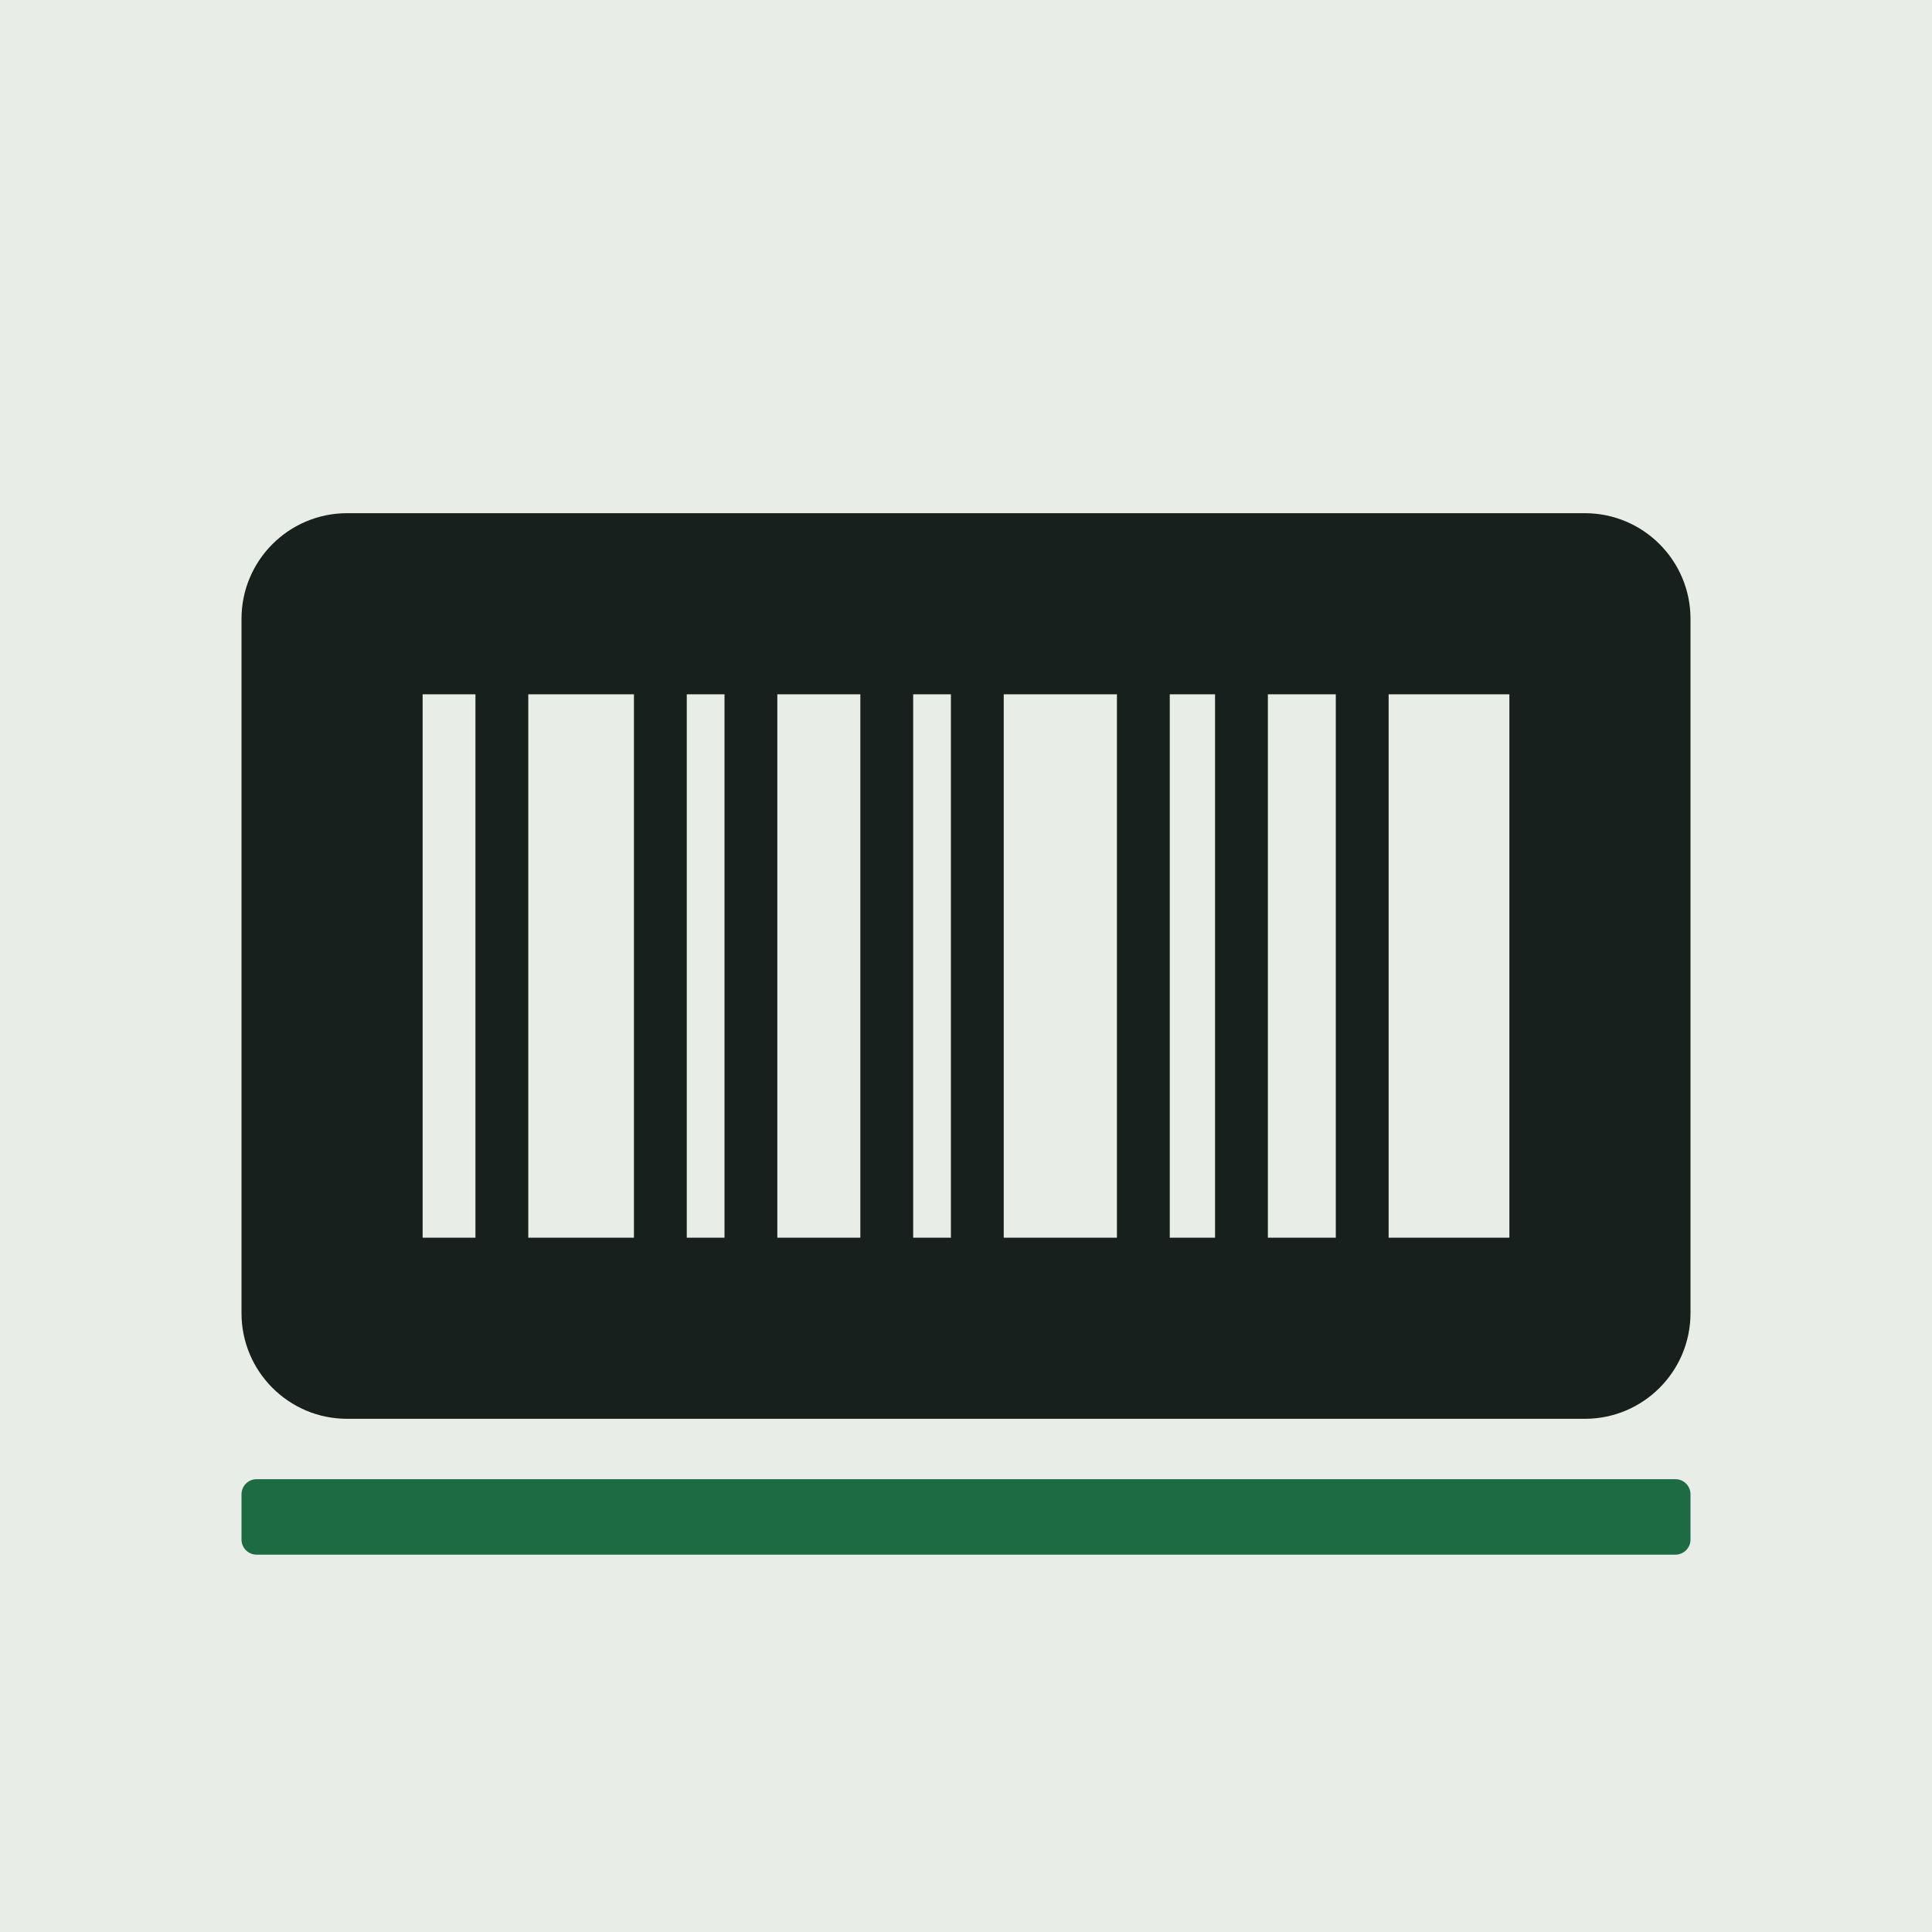
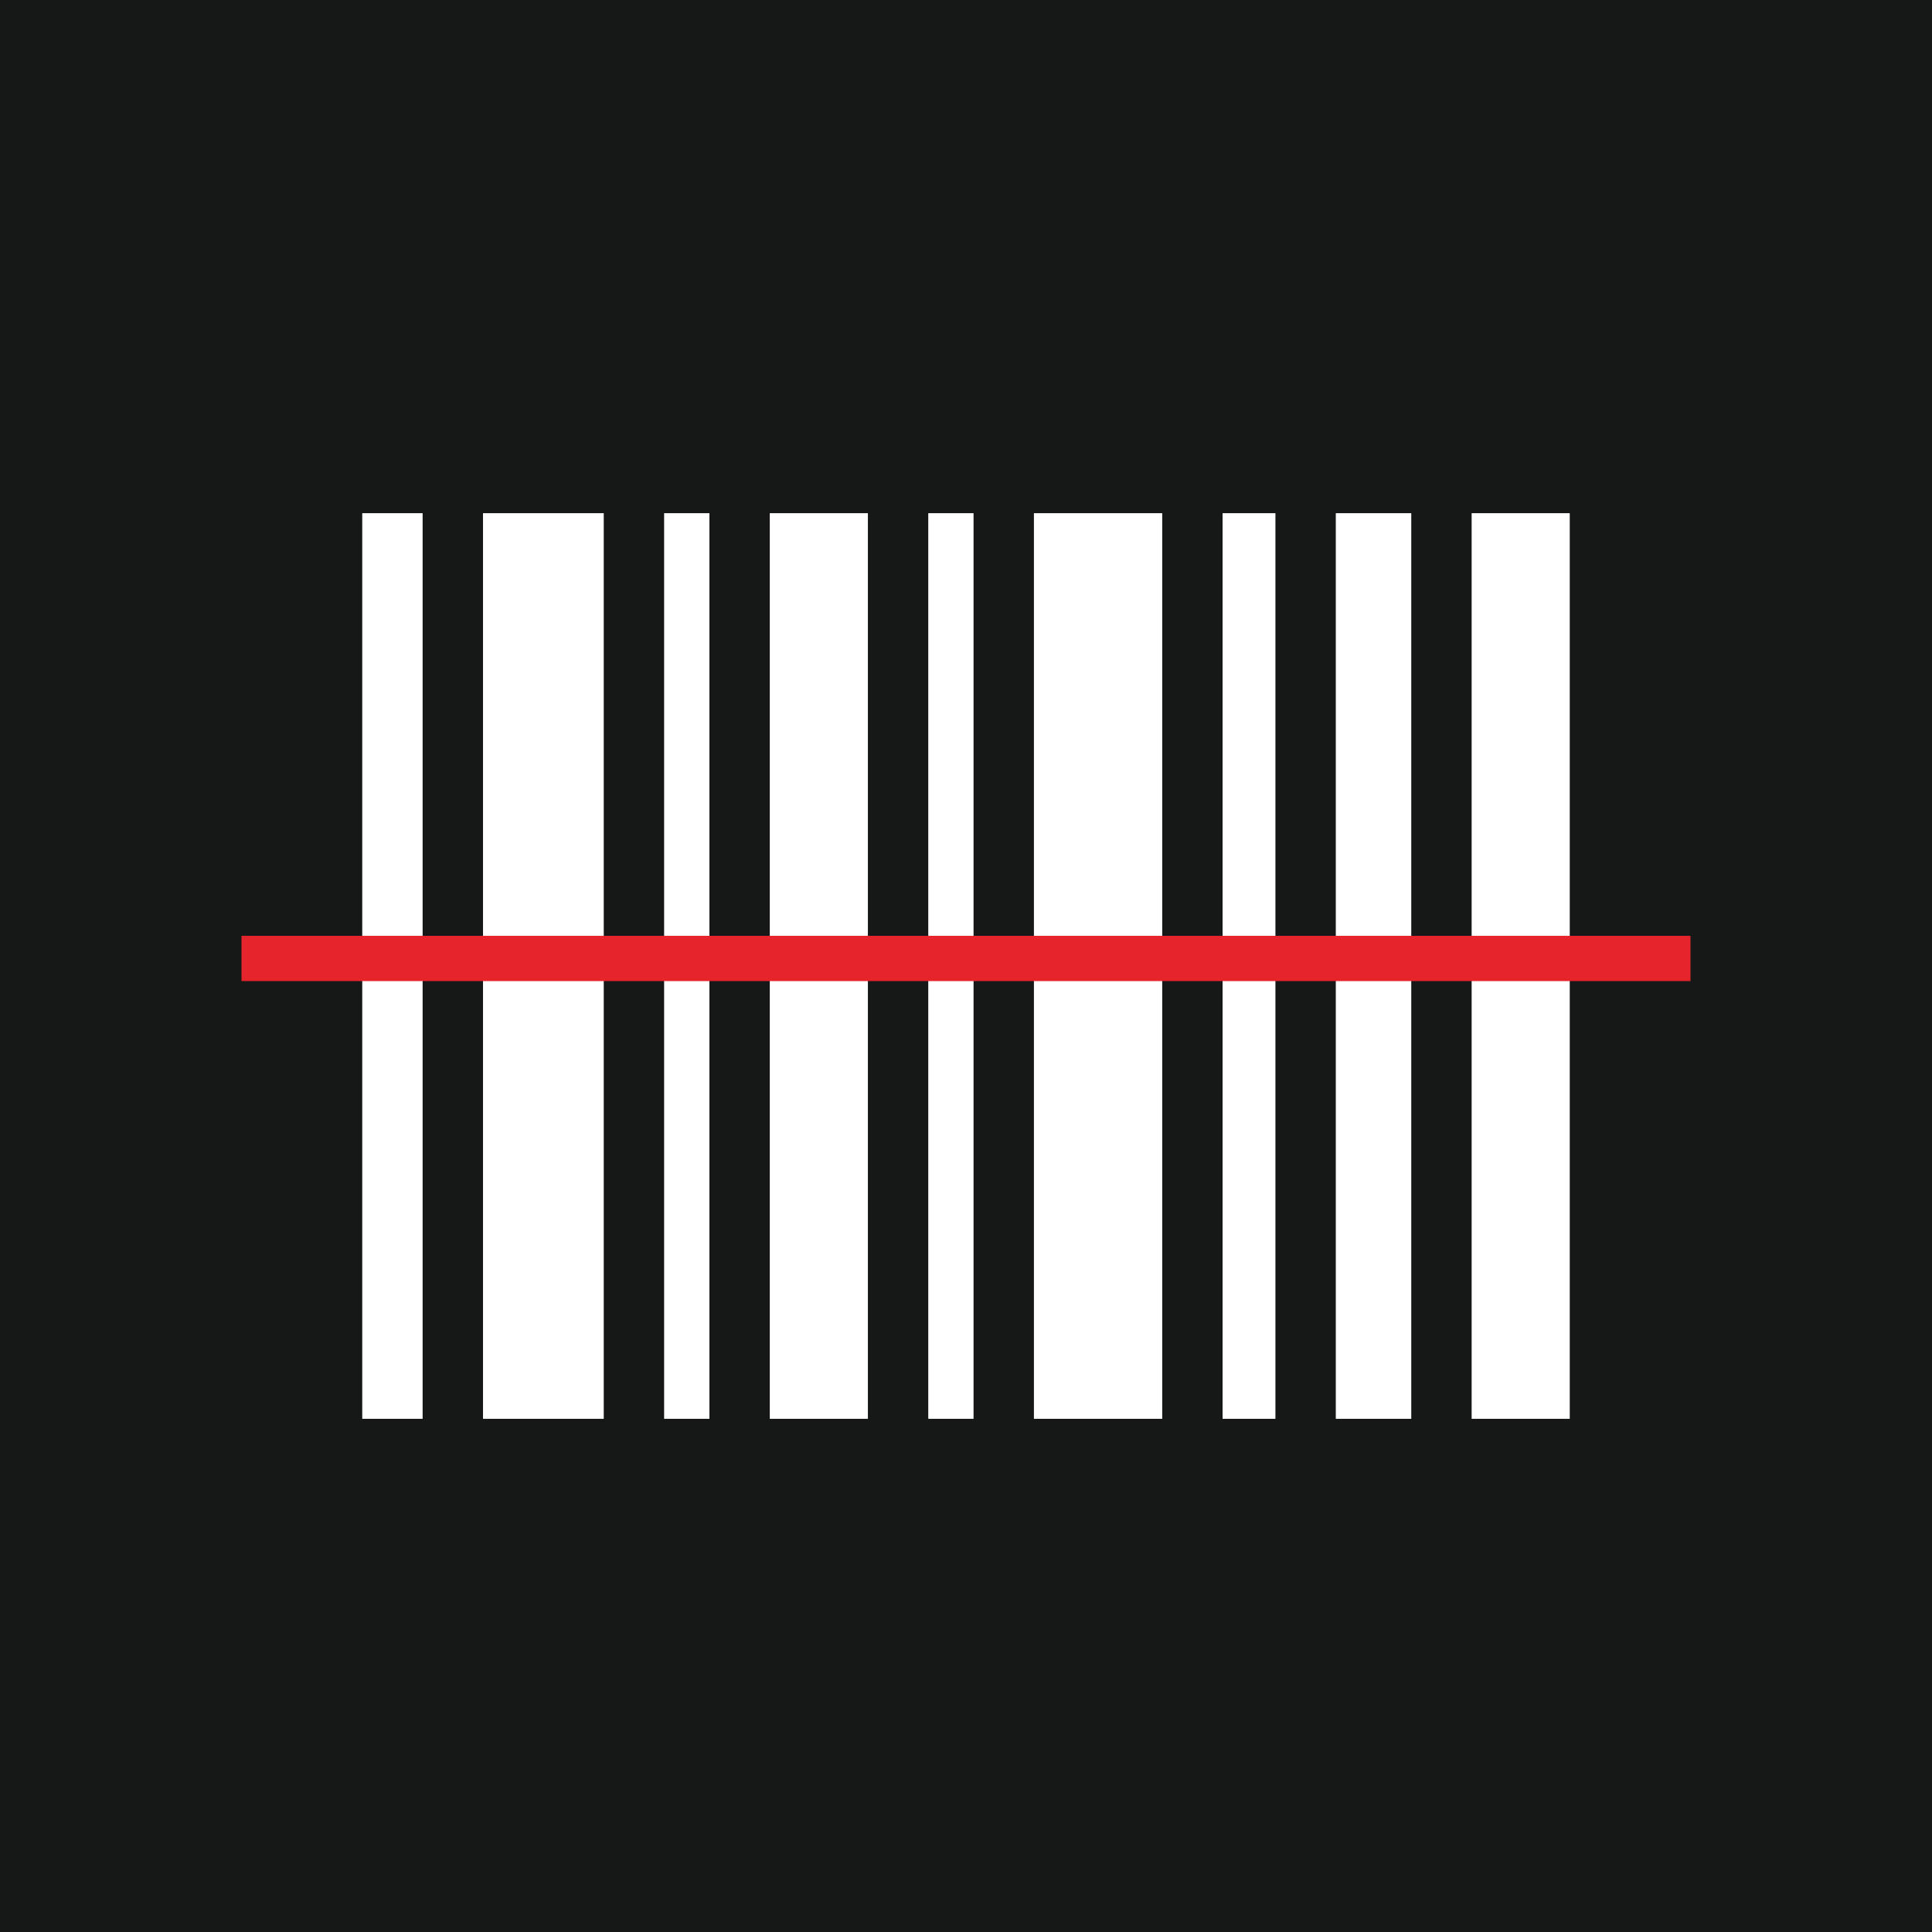
<svg xmlns="http://www.w3.org/2000/svg" viewBox="0 0 512 512">
-   <rect width="512" height="512" fill="#E9EDE8" />
-   <rect x="64" y="136" width="384" height="240" rx="28" fill="#17201C" />
-   <g fill="#E9EDE8">
-     <rect x="112" y="184" width="14" height="144" />
-     <rect x="140" y="184" width="28" height="144" />
-     <rect x="182" y="184" width="10" height="144" />
-     <rect x="206" y="184" width="22" height="144" />
-     <rect x="242" y="184" width="10" height="144" />
-     <rect x="266" y="184" width="30" height="144" />
-     <rect x="310" y="184" width="12" height="144" />
-     <rect x="336" y="184" width="18" height="144" />
-     <rect x="368" y="184" width="32" height="144" />
+   <rect width="512" height="512" fill="#161817" />
+   <g fill="#FFFFFF">
+     <rect x="96" y="136" width="16" height="240" />
+     <rect x="128" y="136" width="32" height="240" />
+     <rect x="176" y="136" width="12" height="240" />
+     <rect x="204" y="136" width="26" height="240" />
+     <rect x="246" y="136" width="12" height="240" />
+     <rect x="274" y="136" width="34" height="240" />
+     <rect x="324" y="136" width="14" height="240" />
+     <rect x="354" y="136" width="20" height="240" />
+     <rect x="390" y="136" width="26" height="240" />
  </g>
-   <rect x="64" y="392" width="384" height="20" rx="4" fill="#1D6B42" />
+   <rect x="64" y="248" width="384" height="12" fill="#E5242B" />
</svg>
